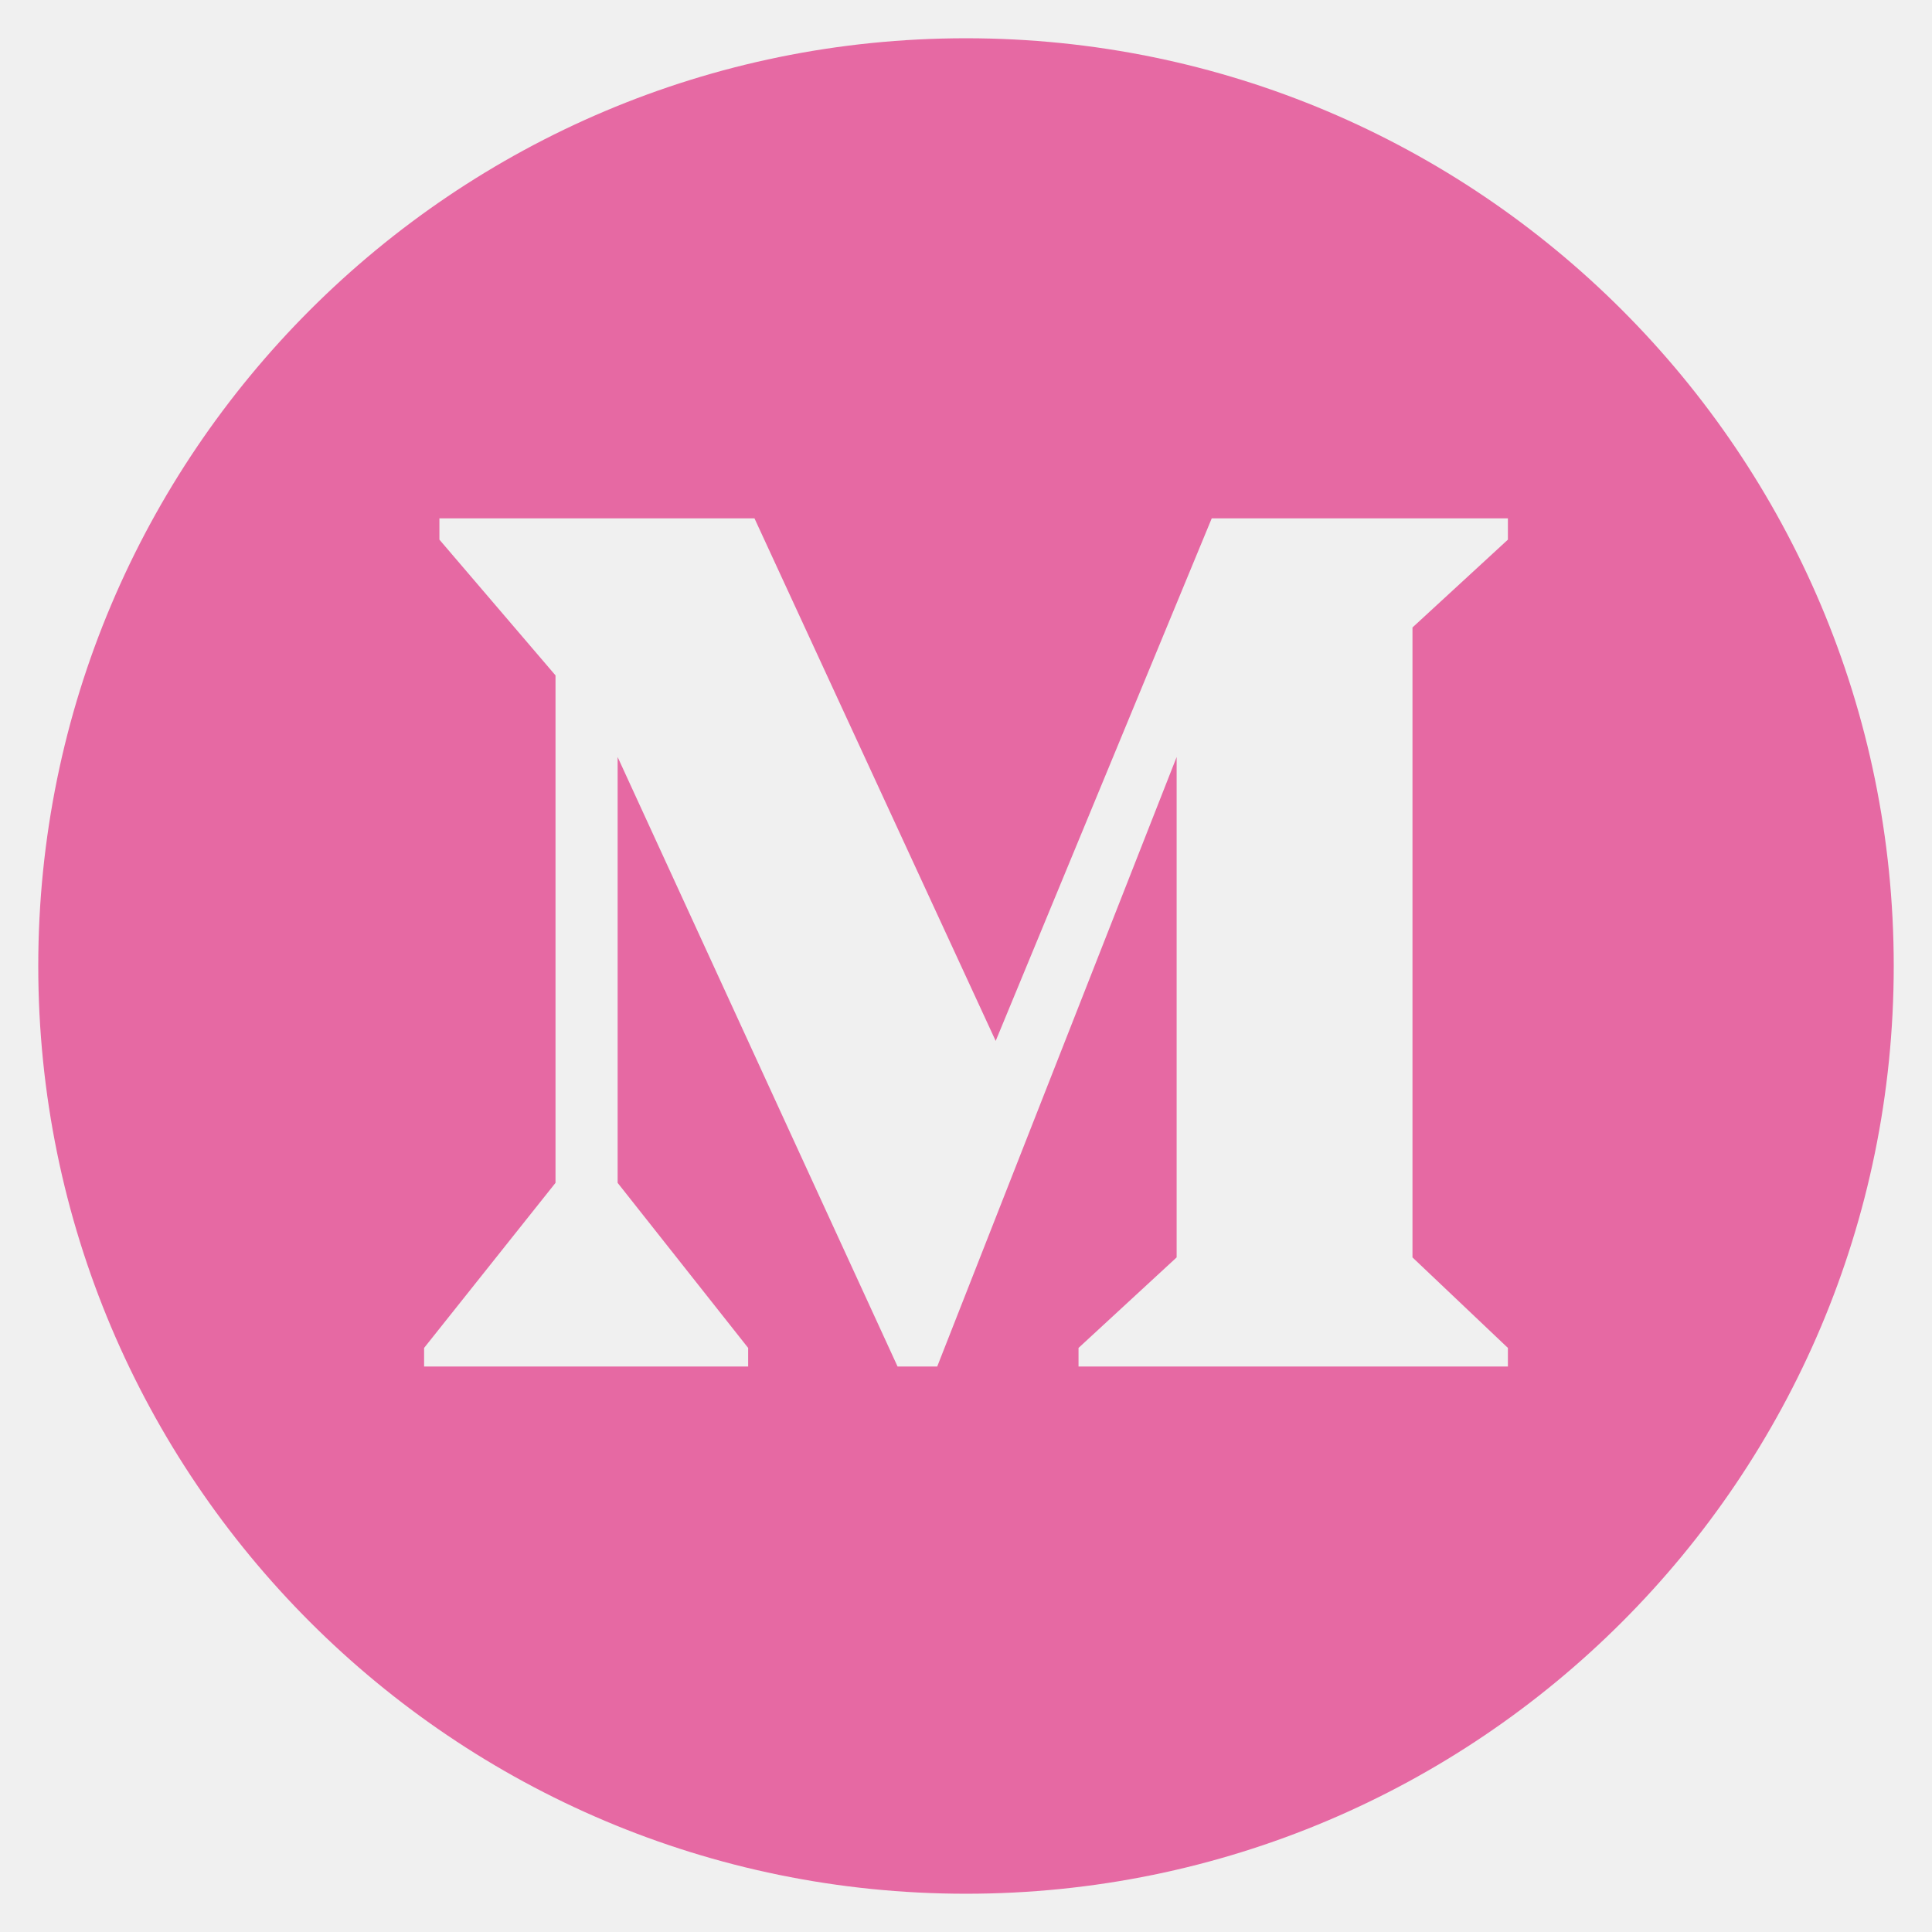
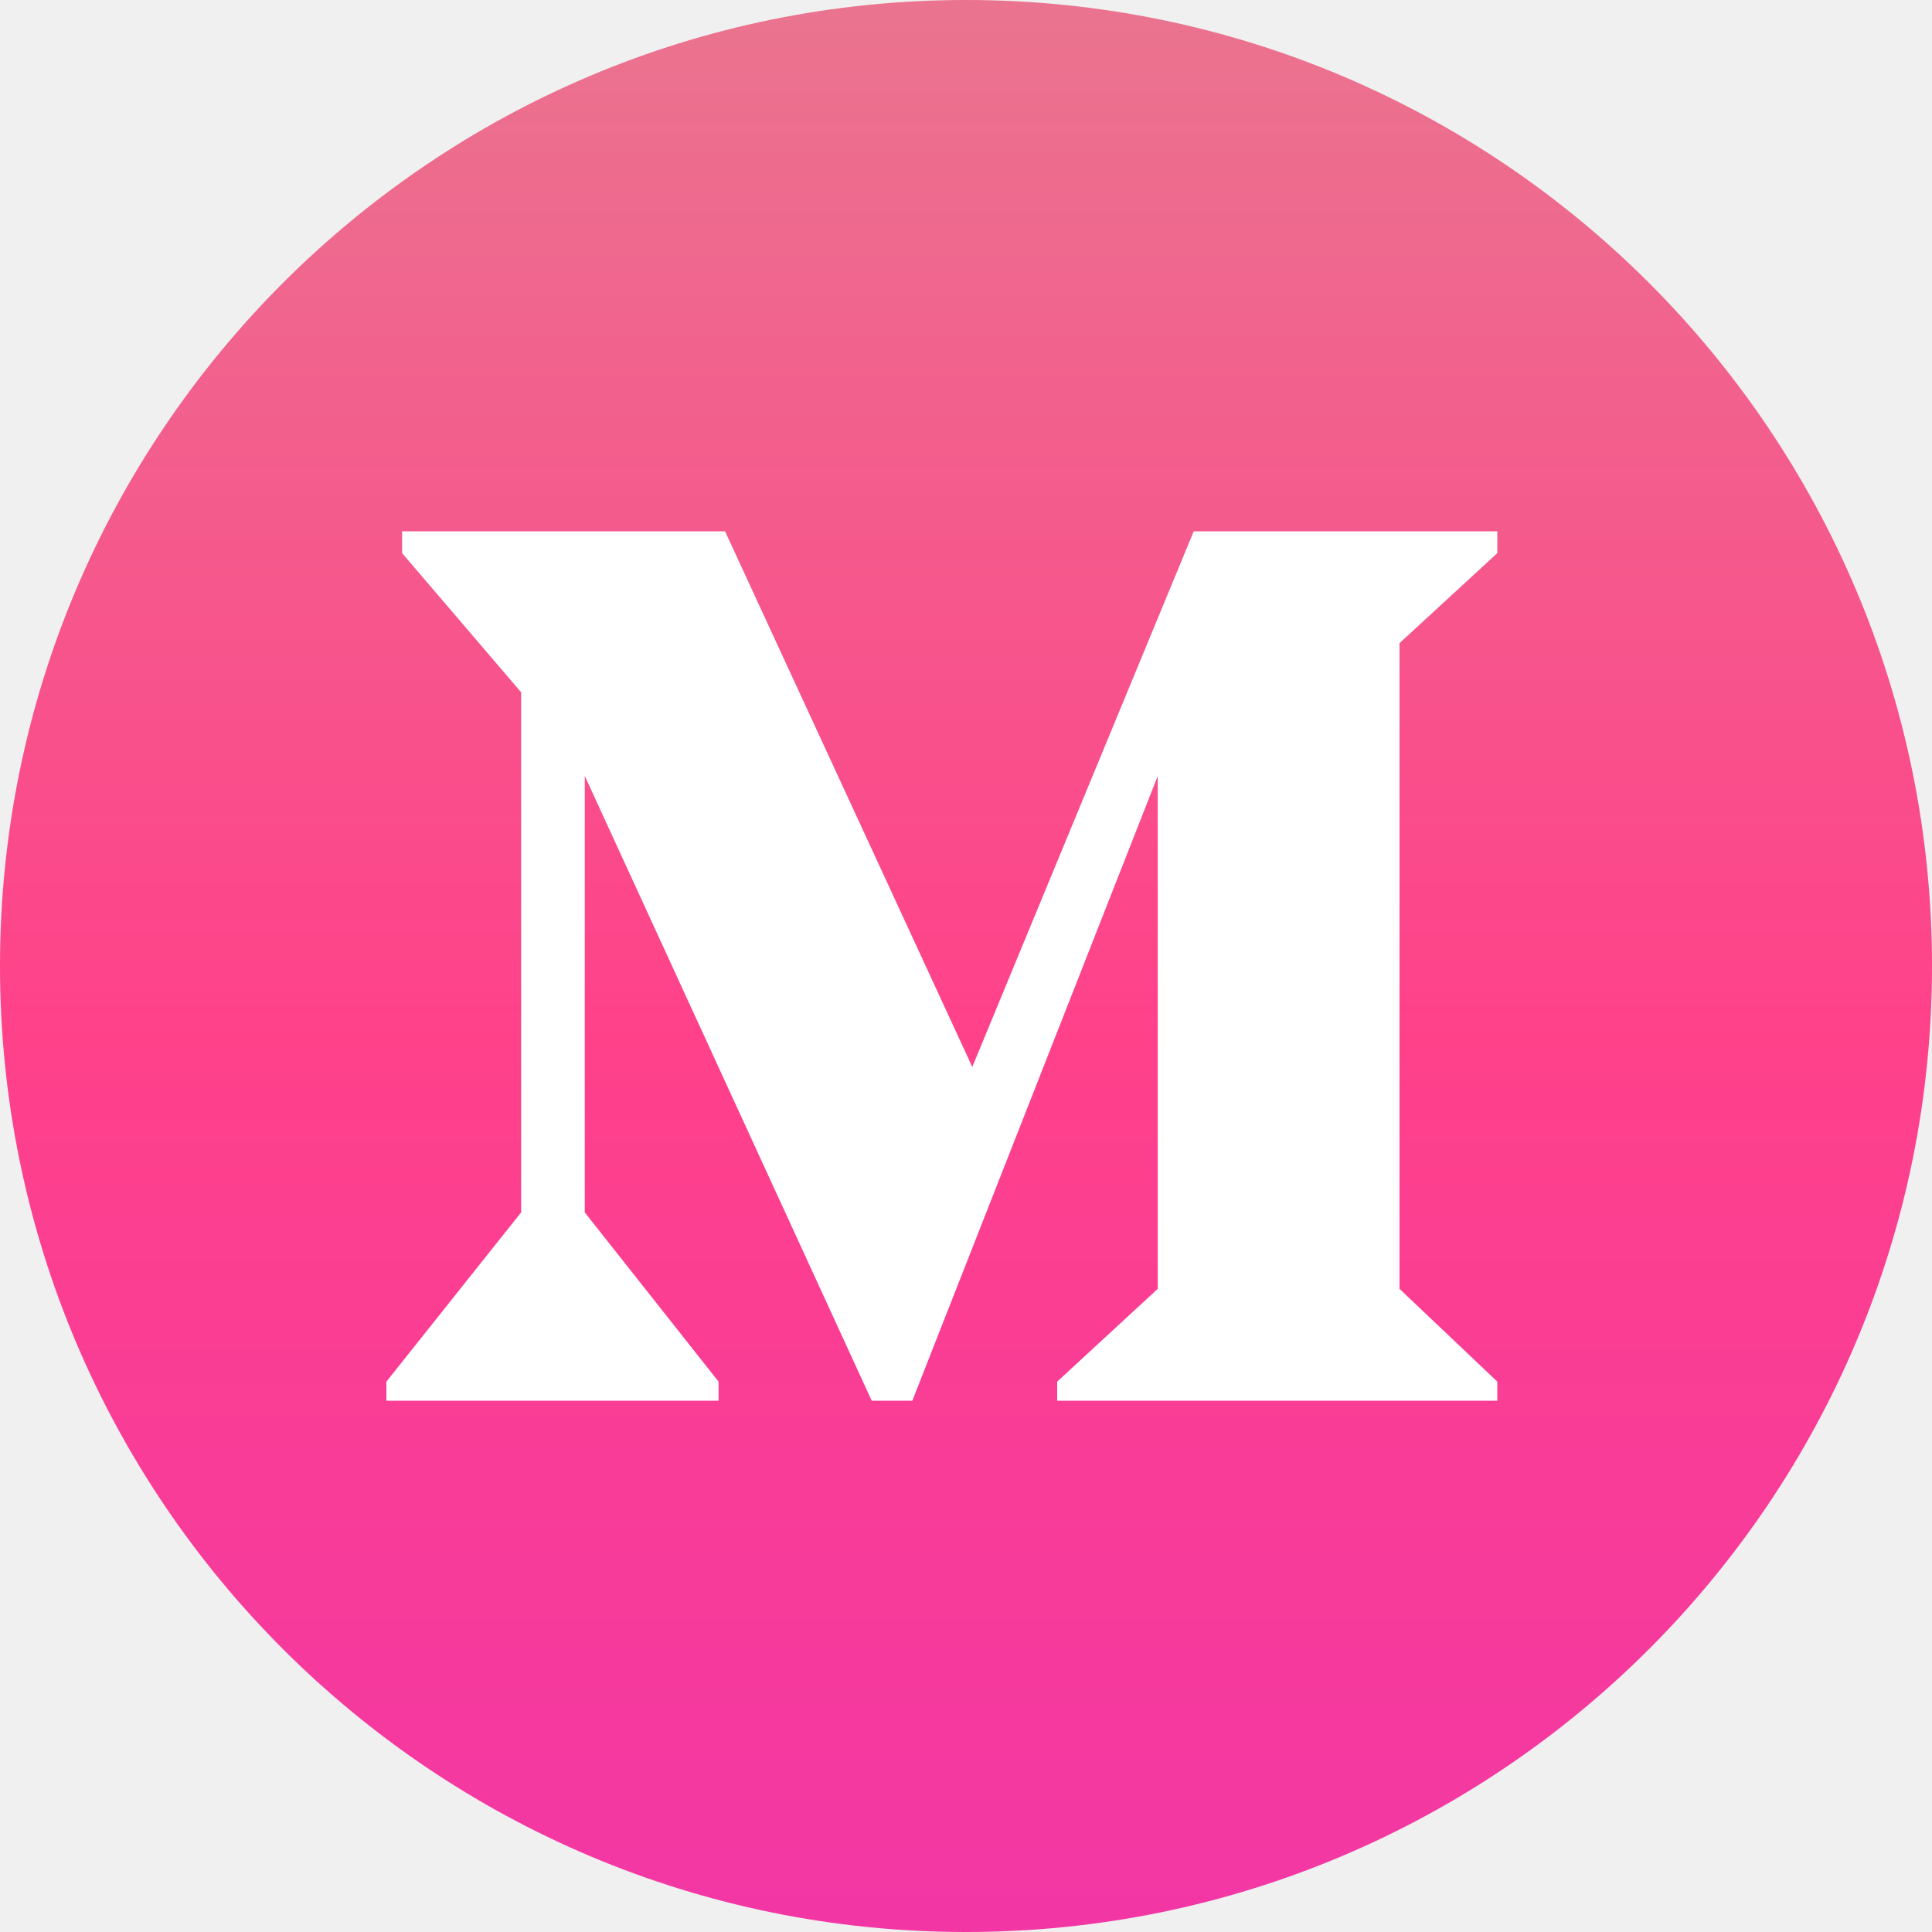
- <svg xmlns="http://www.w3.org/2000/svg" width="41" height="41" viewBox="0 0 41 41" fill="none">
-   <path fill-rule="evenodd" clip-rule="evenodd" d="M20.5 40.188C31.373 40.188 40.188 31.373 40.188 20.5C40.188 9.627 31.373 0.812 20.5 0.812C9.627 0.812 0.812 9.627 0.812 20.5C0.812 31.373 9.627 40.188 20.5 40.188ZM9 28.605L11.789 25.102V14.333L9.325 11.452V11H16.011L21.13 22.09L25.715 11H32V11.452L29.975 13.316V26.684L32 28.605V29H22.888V28.605L24.97 26.684V16.065L19.889 29H19.048L13.107 16.065V25.102L15.877 28.605V29H9V28.605Z" fill="#E669A3" />
+ <svg xmlns="http://www.w3.org/2000/svg" width="40" height="40" viewBox="0 0 40 40" fill="none">
+   <circle cx="20" cy="20" r="20" fill="url(#paint0_linear_1701_5062)" />
+   <path d="M10.789 25.102L8 28.605V29H14.877V28.605L12.107 25.102V16.065L18.048 29H18.889L23.97 16.065V26.684L21.888 28.605V29H31V28.605L28.975 26.684V13.316L31 11.452V11H24.715L20.13 22.09L15.011 11H8.325V11.452L10.789 14.333V25.102Z" fill="white" />
+   <defs>
+     <linearGradient id="paint0_linear_1701_5062" x1="20" y1="0" x2="20" y2="40" gradientUnits="userSpaceOnUse">
+       <stop stop-color="#EA748F" />
+       <stop offset="0.536" stop-color="#FF418A" />
+       <stop offset="1" stop-color="#F237A5" />
+     </linearGradient>
+   </defs>
</svg>
